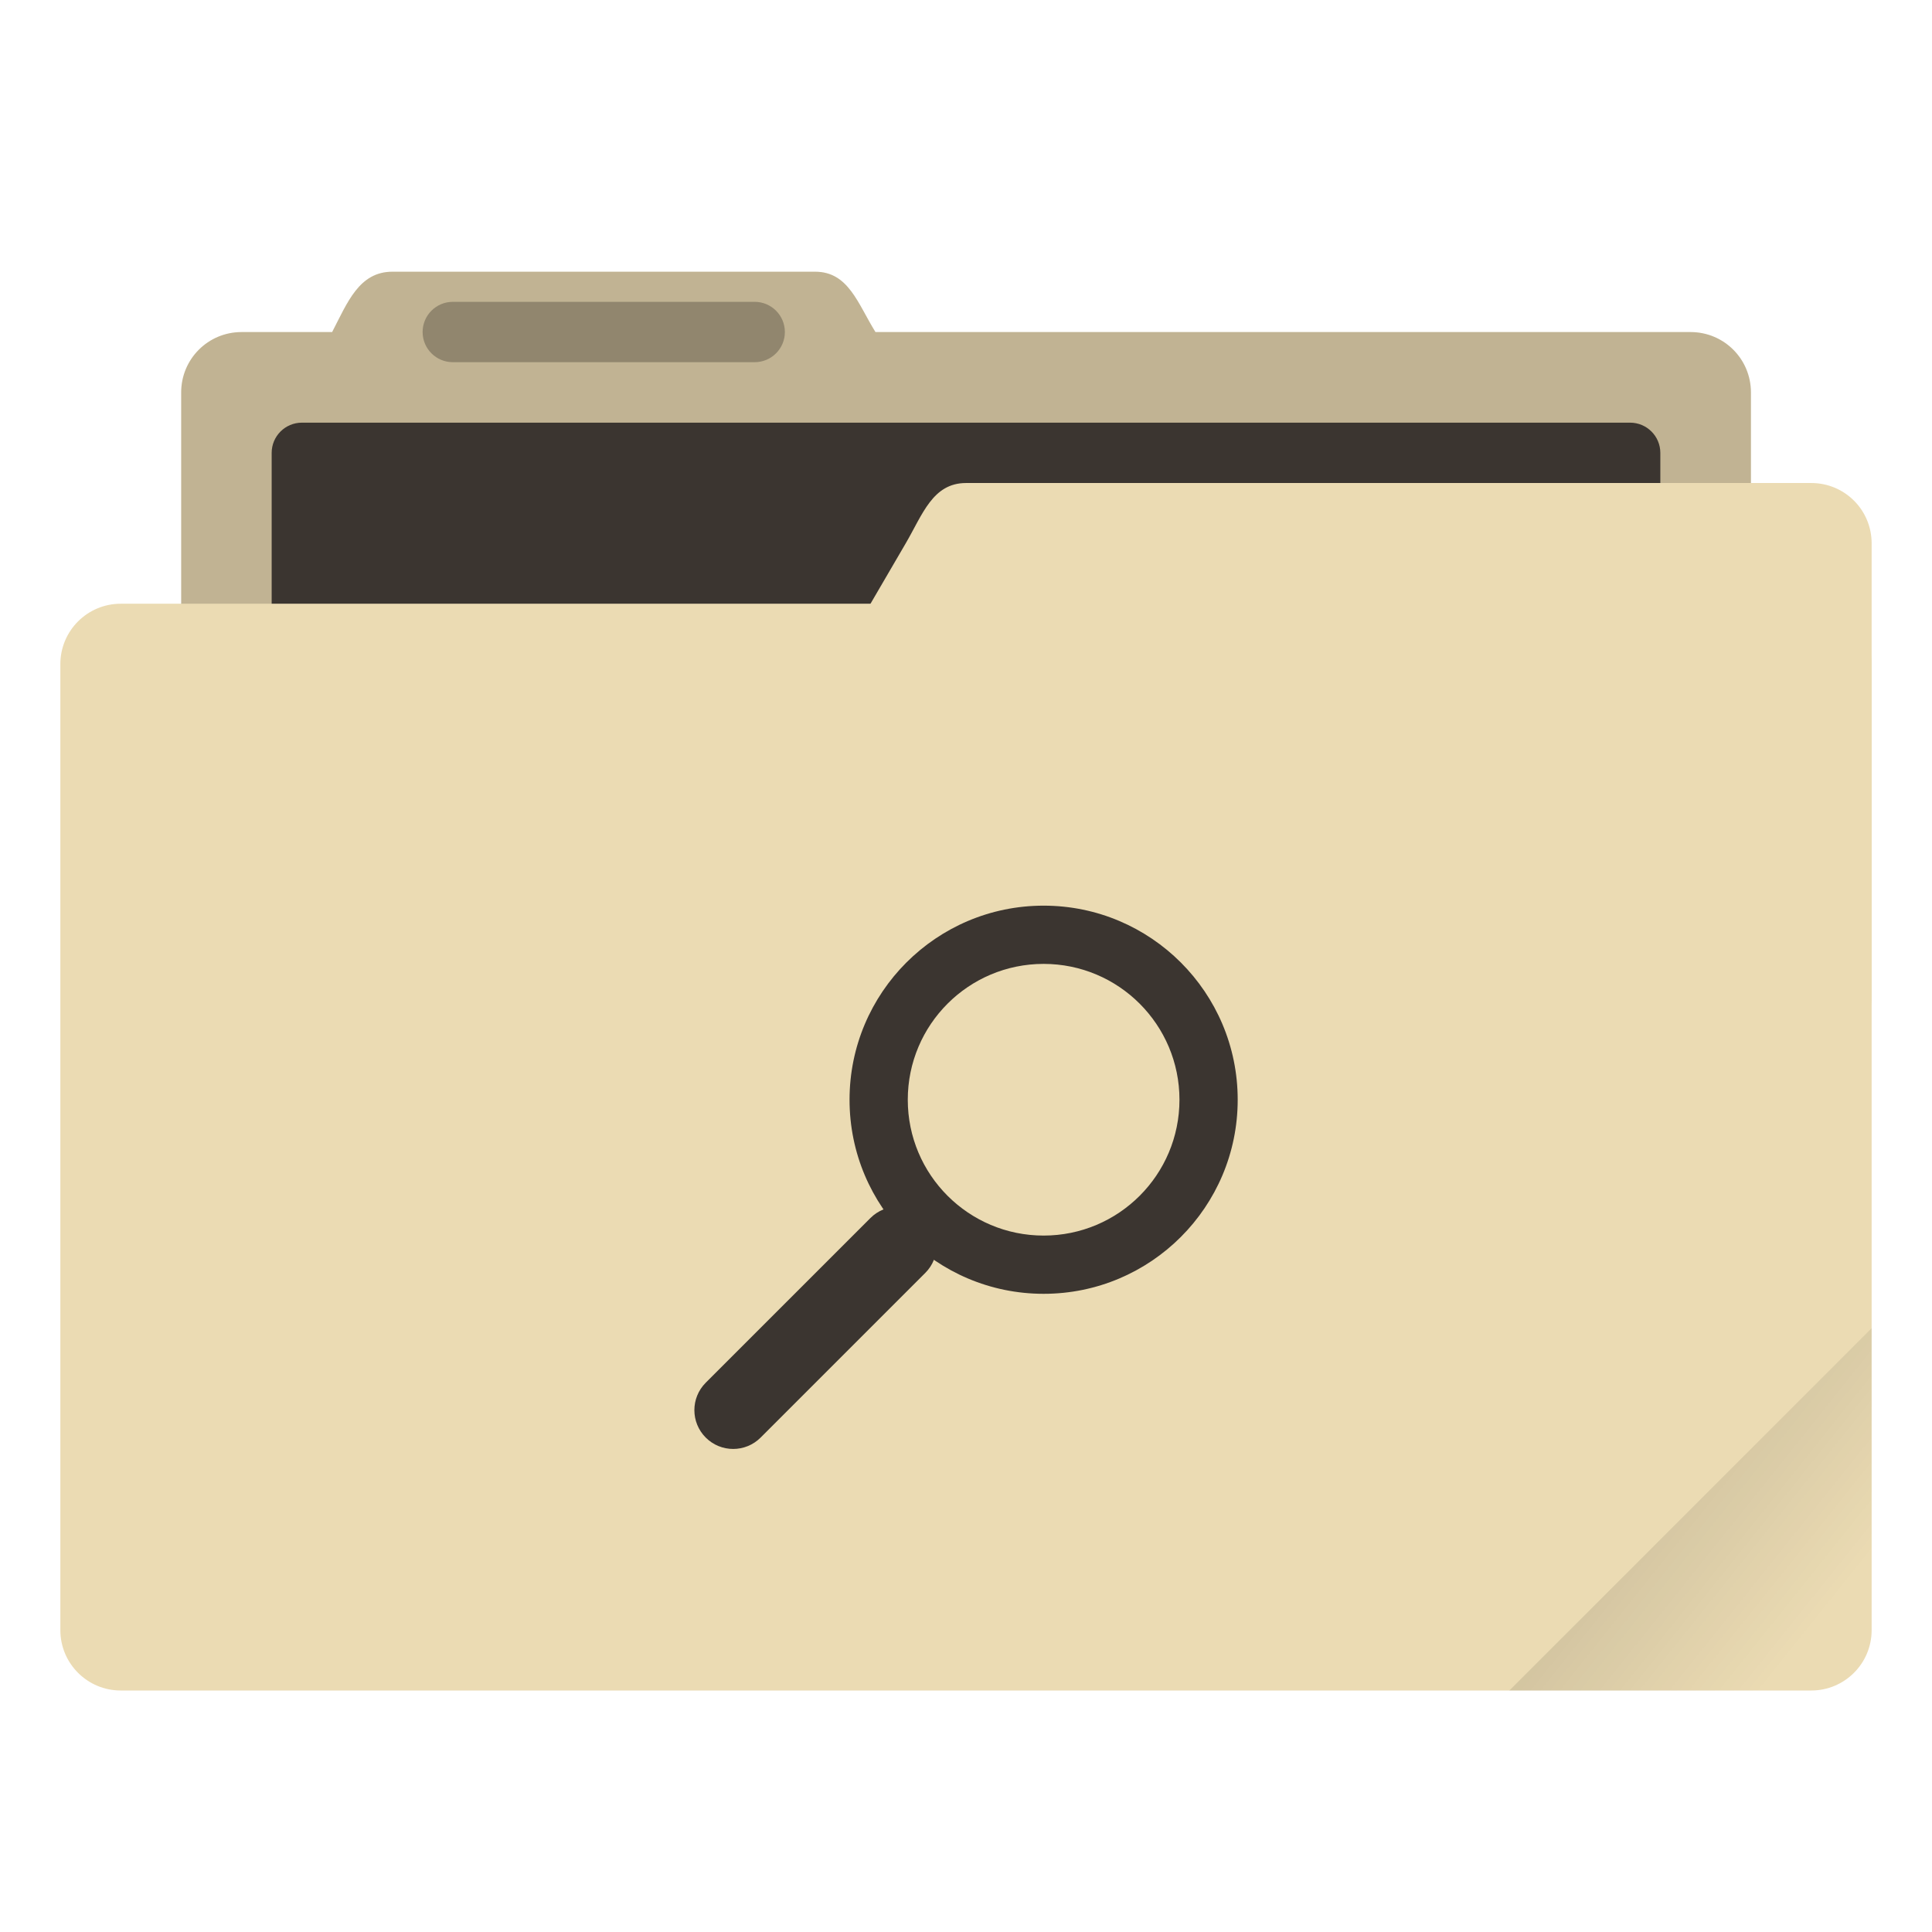
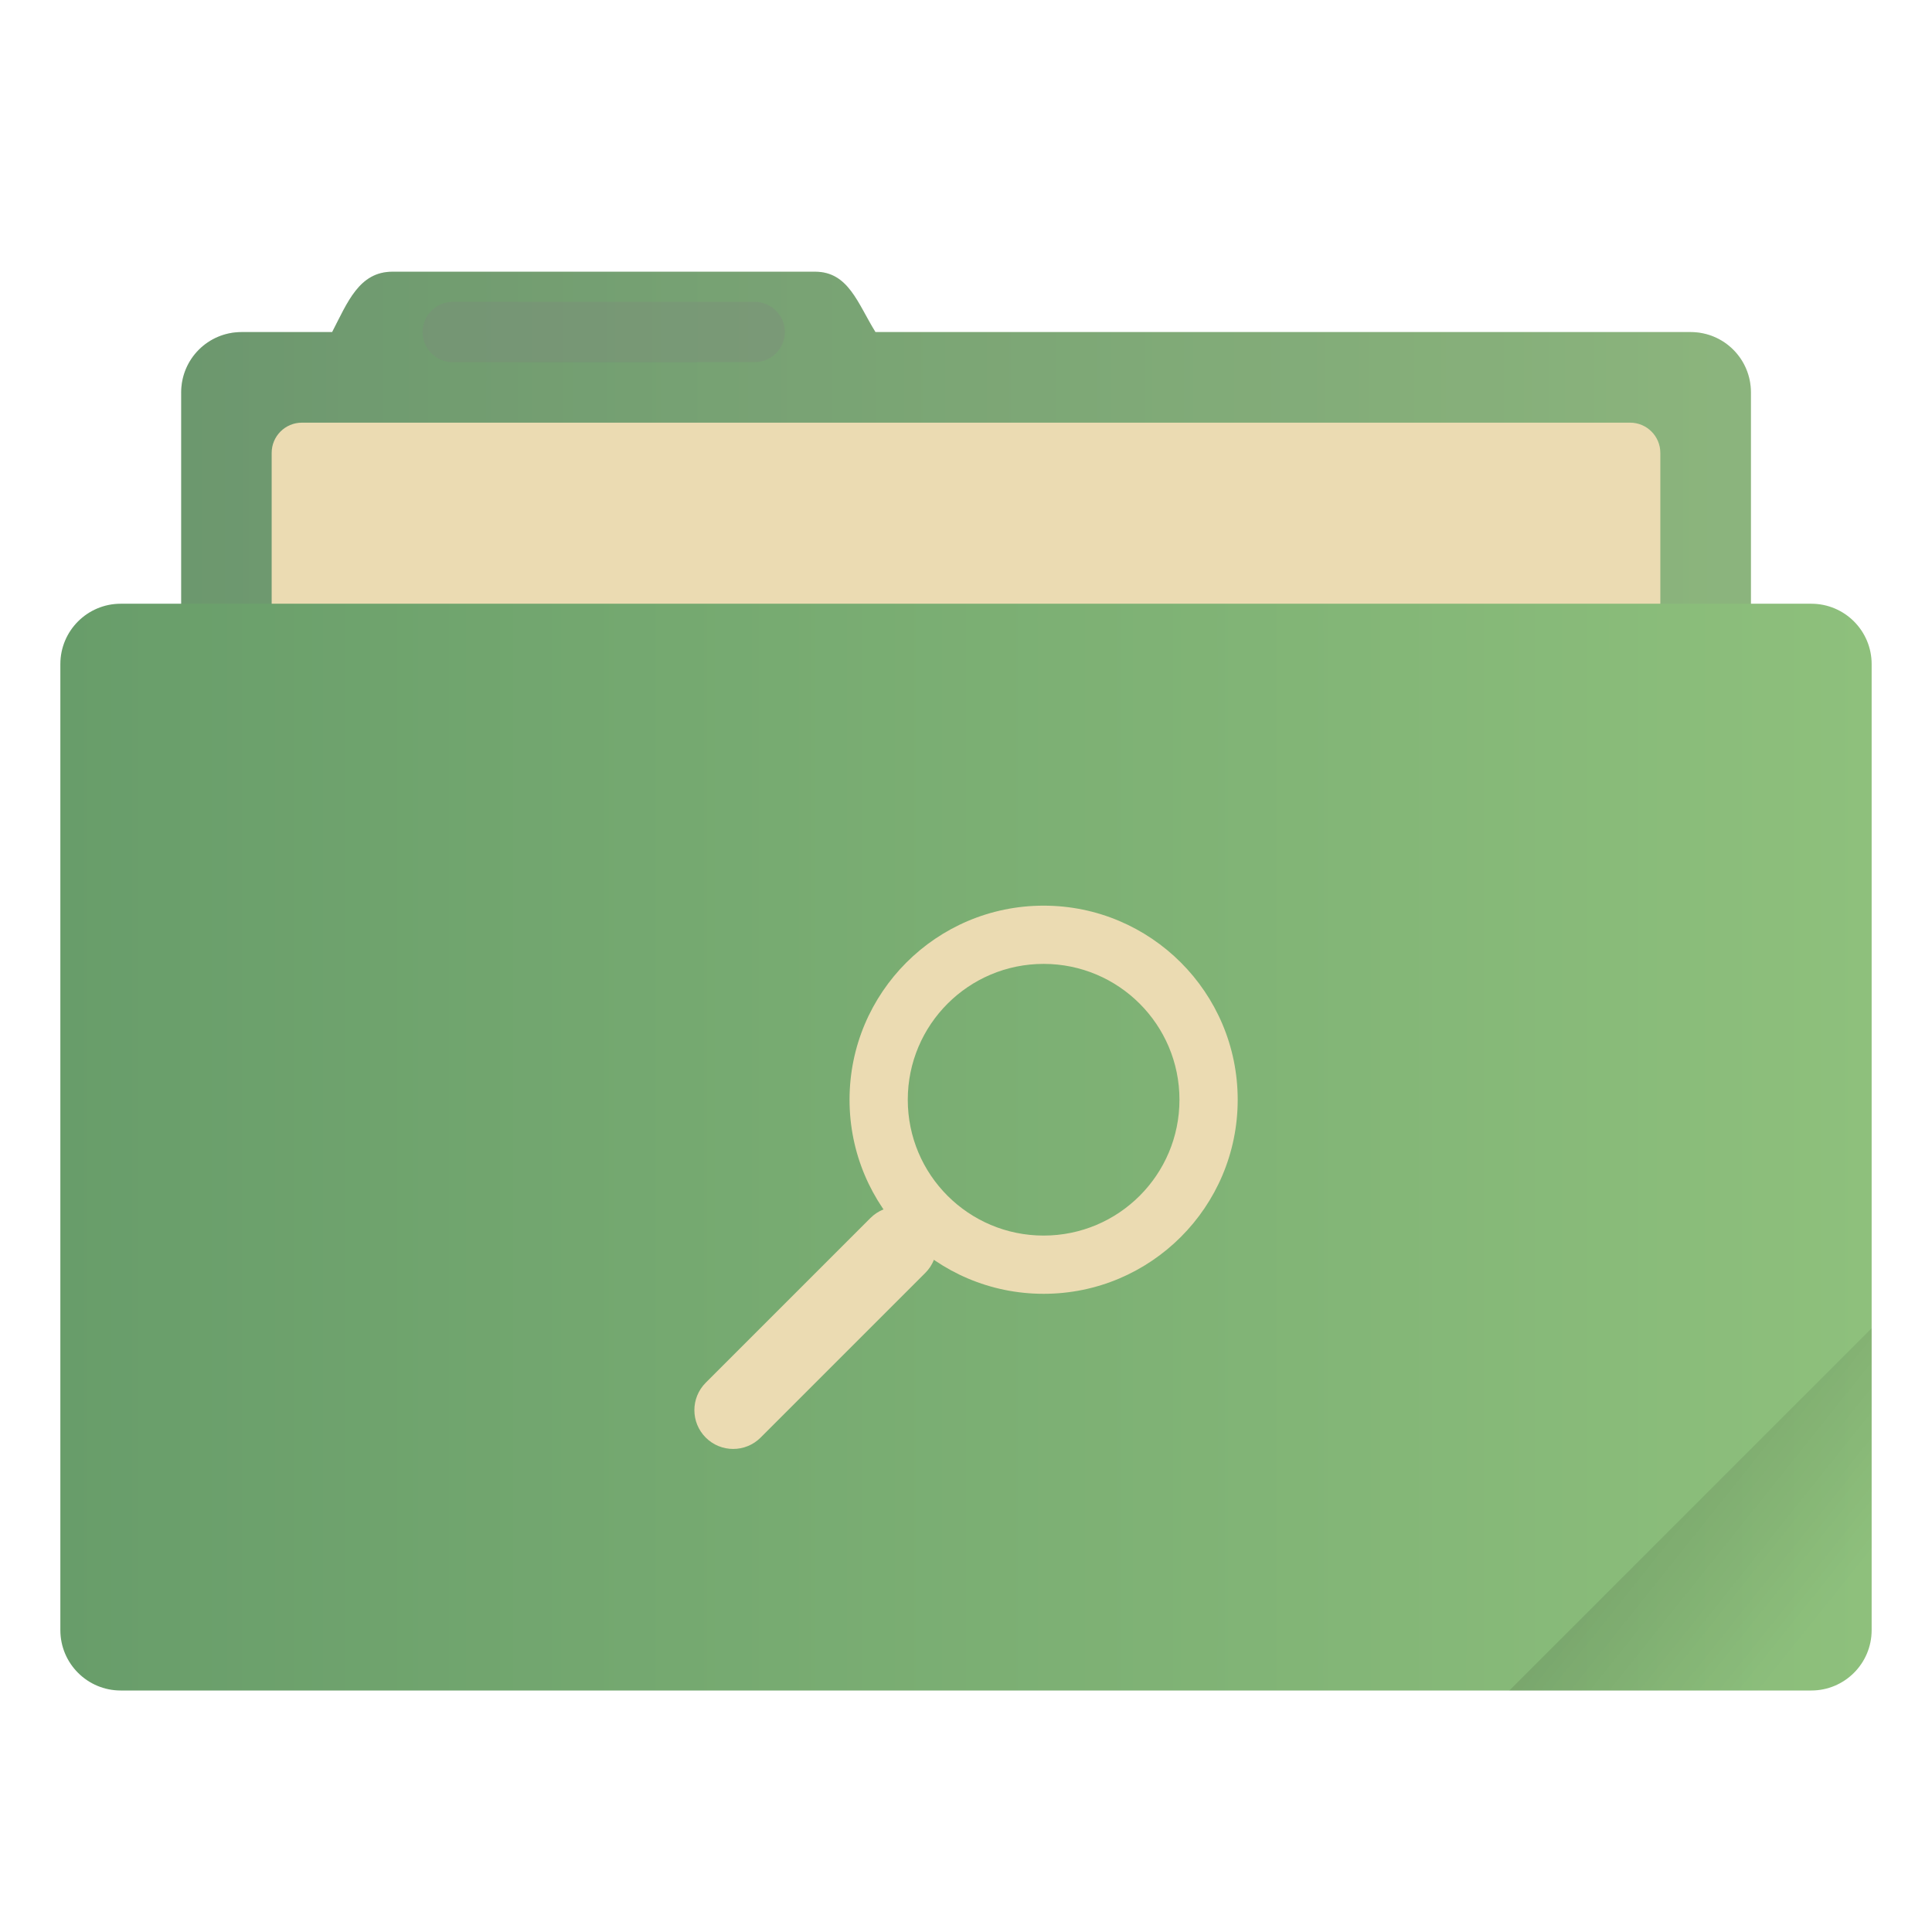
<svg xmlns="http://www.w3.org/2000/svg" xmlns:xlink="http://www.w3.org/1999/xlink" width="64" height="64" viewBox="0 0 16.933 16.933" version="1.1" id="svg8">
  <defs id="defs2">
+     <linearGradient id="linearGradient5">
+       <stop style="stop-color:#689d6a;stop-opacity:1;" offset="0" id="stop3" />
+       <stop style="stop-color:#8ec07c;stop-opacity:1;" offset="1" id="stop4" />
+     </linearGradient>
    <linearGradient id="linearGradient835">
      <stop style="stop-color:#000000;stop-opacity:1;" offset="0" id="stop831" />
      <stop style="stop-color:#000000;stop-opacity:0;" offset="1" id="stop833" />
    </linearGradient>
    <clipPath clipPathUnits="userSpaceOnUse" id="clipPath827">
      <rect ry="0.529" y="285.358" x="0.529" height="9.525" width="15.875" id="rect829" style="opacity:1;fill:#5677fc;fill-opacity:1;stroke:none;stroke-width:0.251;stroke-miterlimit:4;stroke-dasharray:none;stroke-opacity:0.196;paint-order:markers stroke fill" transform="rotate(45)" />
    </clipPath>
    <linearGradient xlink:href="#linearGradient835" id="linearGradient837" x1="-197.102" y1="217.681" x2="-196.914" y2="219.365" gradientUnits="userSpaceOnUse" />
+     <linearGradient xlink:href="#linearGradient5" id="linearGradient2" x1="0.529" y1="290.121" x2="16.404" y2="290.121" gradientUnits="userSpaceOnUse" />
+     <linearGradient xlink:href="#linearGradient5" id="linearGradient4" x1="1.587" y1="285.887" x2="15.346" y2="285.887" gradientUnits="userSpaceOnUse" />
  </defs>
  <g id="layer1" transform="translate(0,-280.0666)">
-     <path id="rect4538" d="m 3.44,282.448 c -0.293,0 -0.394,0.269 -0.529,0.529 h -0.794 c -0.293,0 -0.529,0.236 -0.529,0.529 v 5.292 c 0,0.293 0.236,0.529 0.529,0.529 H 14.817 c 0.293,0 0.529,-0.236 0.529,-0.529 v -5.292 c 0,-0.293 -0.236,-0.529 -0.529,-0.529 H 7.673 c -0.155,-0.249 -0.236,-0.529 -0.529,-0.529 z" style="opacity:1;fill:#ebdbb3;fill-opacity:1;stroke:none;stroke-width:0.265;stroke-miterlimit:4;stroke-dasharray:none;stroke-opacity:0.196;paint-order:markers stroke fill" />
-     <path style="opacity:0.18;fill:#000000;fill-opacity:1;stroke:none;stroke-width:0.265;stroke-miterlimit:4;stroke-dasharray:none;stroke-opacity:0.196;paint-order:markers stroke fill" d="m 3.44,282.448 c -0.293,0 -0.394,0.269 -0.529,0.529 h -0.794 c -0.293,0 -0.529,0.236 -0.529,0.529 v 5.292 c 0,0.293 0.236,0.529 0.529,0.529 H 14.817 c 0.293,0 0.529,-0.236 0.529,-0.529 v -5.292 c 0,-0.293 -0.236,-0.529 -0.529,-0.529 H 7.673 C 7.518,282.728 7.437,282.448 7.144,282.448 Z" id="path828" />
-     <rect style="opacity:1;fill:#3b3530;fill-opacity:1;stroke:none;stroke-width:0.265;stroke-miterlimit:4;stroke-dasharray:none;stroke-opacity:0.196;paint-order:markers stroke fill" id="rect827" width="12.171" height="5.027" x="2.381" y="283.771" ry="0.265" />
-     <rect style="opacity:1;fill:#ebdbb3;fill-opacity:1;stroke:none;stroke-width:0.251;stroke-miterlimit:4;stroke-dasharray:none;stroke-opacity:0.196;paint-order:markers stroke fill" id="rect822" width="15.875" height="9.525" x="0.529" y="285.358" ry="0.529" />
-     <path style="opacity:1;fill:#ebdbb3;fill-opacity:1;stroke:none;stroke-width:0.133;stroke-miterlimit:4;stroke-dasharray:none;stroke-opacity:0.196;paint-order:markers stroke fill" d="m 8.467,284.3 h 7.408 c 0.293,0 0.529,0.236 0.529,0.529 v 3.969 c 0,0.293 -0.236,0.529 -0.529,0.529 H 6.152 c -0.293,0 -0.677,-0.276 -0.529,-0.529 L 7.938,284.829 c 0.148,-0.253 0.236,-0.529 0.529,-0.529 z" id="rect824" />
-     <rect style="opacity:0.25;fill:#000000;fill-opacity:1;stroke:none;stroke-width:0.719;stroke-miterlimit:4;stroke-dasharray:none;stroke-opacity:0.039;paint-order:stroke markers fill" id="rect817" width="3.175" height="0.529" x="3.704" y="282.712" ry="0.265" />
+     <path id="rect4538" d="m 3.44,282.448 c -0.293,0 -0.394,0.269 -0.529,0.529 h -0.794 c -0.293,0 -0.529,0.236 -0.529,0.529 v 5.292 c 0,0.293 0.236,0.529 0.529,0.529 H 14.817 c 0.293,0 0.529,-0.236 0.529,-0.529 v -5.292 c 0,-0.293 -0.236,-0.529 -0.529,-0.529 H 7.673 c -0.155,-0.249 -0.236,-0.529 -0.529,-0.529 z" style="opacity:1;fill:url(#linearGradient4);fill-opacity:1;stroke:none;stroke-width:0.265;stroke-miterlimit:4;stroke-dasharray:none;stroke-opacity:1;paint-order:markers stroke fill" />
+     <path style="opacity:0.18;fill:#808080;fill-opacity:1;stroke:none;stroke-width:0.265;stroke-miterlimit:4;stroke-dasharray:none;stroke-opacity:0.196;paint-order:markers stroke fill" d="m 3.44,282.448 c -0.293,0 -0.394,0.269 -0.529,0.529 h -0.794 c -0.293,0 -0.529,0.236 -0.529,0.529 v 5.292 c 0,0.293 0.236,0.529 0.529,0.529 H 14.817 c 0.293,0 0.529,-0.236 0.529,-0.529 v -5.292 c 0,-0.293 -0.236,-0.529 -0.529,-0.529 H 7.673 C 7.518,282.728 7.437,282.448 7.144,282.448 Z" id="path828" />
+     <rect style="opacity:1;fill:#ebdbb2;fill-opacity:1;stroke:none;stroke-width:0.265;stroke-miterlimit:4;stroke-dasharray:none;stroke-opacity:0.196;paint-order:markers stroke fill" id="rect827" width="12.171" height="5.027" x="2.381" y="283.771" ry="0.265" />
+     <rect style="opacity:1;fill:url(#linearGradient2);fill-opacity:1;stroke:none;stroke-width:0.251;stroke-miterlimit:4;stroke-dasharray:none;stroke-opacity:0.196;paint-order:markers stroke fill" id="rect822" width="15.875" height="9.525" x="0.529" y="285.358" ry="0.529" />
+     <rect style="opacity:0.25;fill:#808080;fill-opacity:1;stroke:none;stroke-width:0.719;stroke-miterlimit:4;stroke-dasharray:none;stroke-opacity:0.039;paint-order:stroke markers fill" id="rect817" width="3.175" height="0.529" x="3.704" y="282.712" ry="0.265" />
    <rect style="opacity:0.1;fill:url(#linearGradient837);fill-opacity:1;stroke:none;stroke-width:0.529;stroke-miterlimit:4;stroke-dasharray:none;stroke-opacity:0.039;paint-order:stroke markers fill" id="rect819" width="5.292" height="4.762" x="-199.587" y="217.868" ry="0.132" transform="rotate(-45)" clip-path="url(#clipPath827)" />
-     <g id="g838" transform="matrix(0.6428557,0,0,0.6428582,2.343471,104.3891)" style="fill:#3b3530;fill-opacity:1">
-       <rect style="opacity:1;fill:#3b3530;fill-opacity:1;stroke:none;stroke-width:0.265" id="rect4154" width="1.058" height="4.233" x="210.791" y="198.635" rx="0.529" ry="0.529" transform="rotate(45)" />
-       <path style="opacity:1;fill:#3b3530;fill-opacity:1;stroke:none;stroke-width:0.265" d="m 10.583,285.623 c -1.461,0 -2.646,1.185 -2.646,2.646 0,1.461 1.185,2.646 2.646,2.646 1.461,0 2.646,-1.185 2.646,-2.646 0,-1.461 -1.185,-2.646 -2.646,-2.646 z m 0,0.794 c 1.023,0 1.852,0.829 1.852,1.852 0,1.023 -0.829,1.852 -1.852,1.852 -1.023,0 -1.852,-0.829 -1.852,-1.852 0,-1.023 0.829,-1.852 1.852,-1.852 z" id="path4156" />
+     <g id="g838" transform="matrix(0.6428557,0,0,0.6428582,2.343471,104.3891)" style="fill:#ebdbb2;fill-opacity:1">
+       <rect style="opacity:1;fill:#ebdbb2;fill-opacity:1;stroke:none;stroke-width:0.265" id="rect4154" width="1.058" height="4.233" x="210.791" y="198.635" rx="0.529" ry="0.529" transform="rotate(45)" />
+       <path style="opacity:1;fill:#ebdbb2;fill-opacity:1;stroke:none;stroke-width:0.265" d="m 10.583,285.623 c -1.461,0 -2.646,1.185 -2.646,2.646 0,1.461 1.185,2.646 2.646,2.646 1.461,0 2.646,-1.185 2.646,-2.646 0,-1.461 -1.185,-2.646 -2.646,-2.646 z m 0,0.794 c 1.023,0 1.852,0.829 1.852,1.852 0,1.023 -0.829,1.852 -1.852,1.852 -1.023,0 -1.852,-0.829 -1.852,-1.852 0,-1.023 0.829,-1.852 1.852,-1.852 z" id="path4156" />
    </g>
  </g>
</svg>
